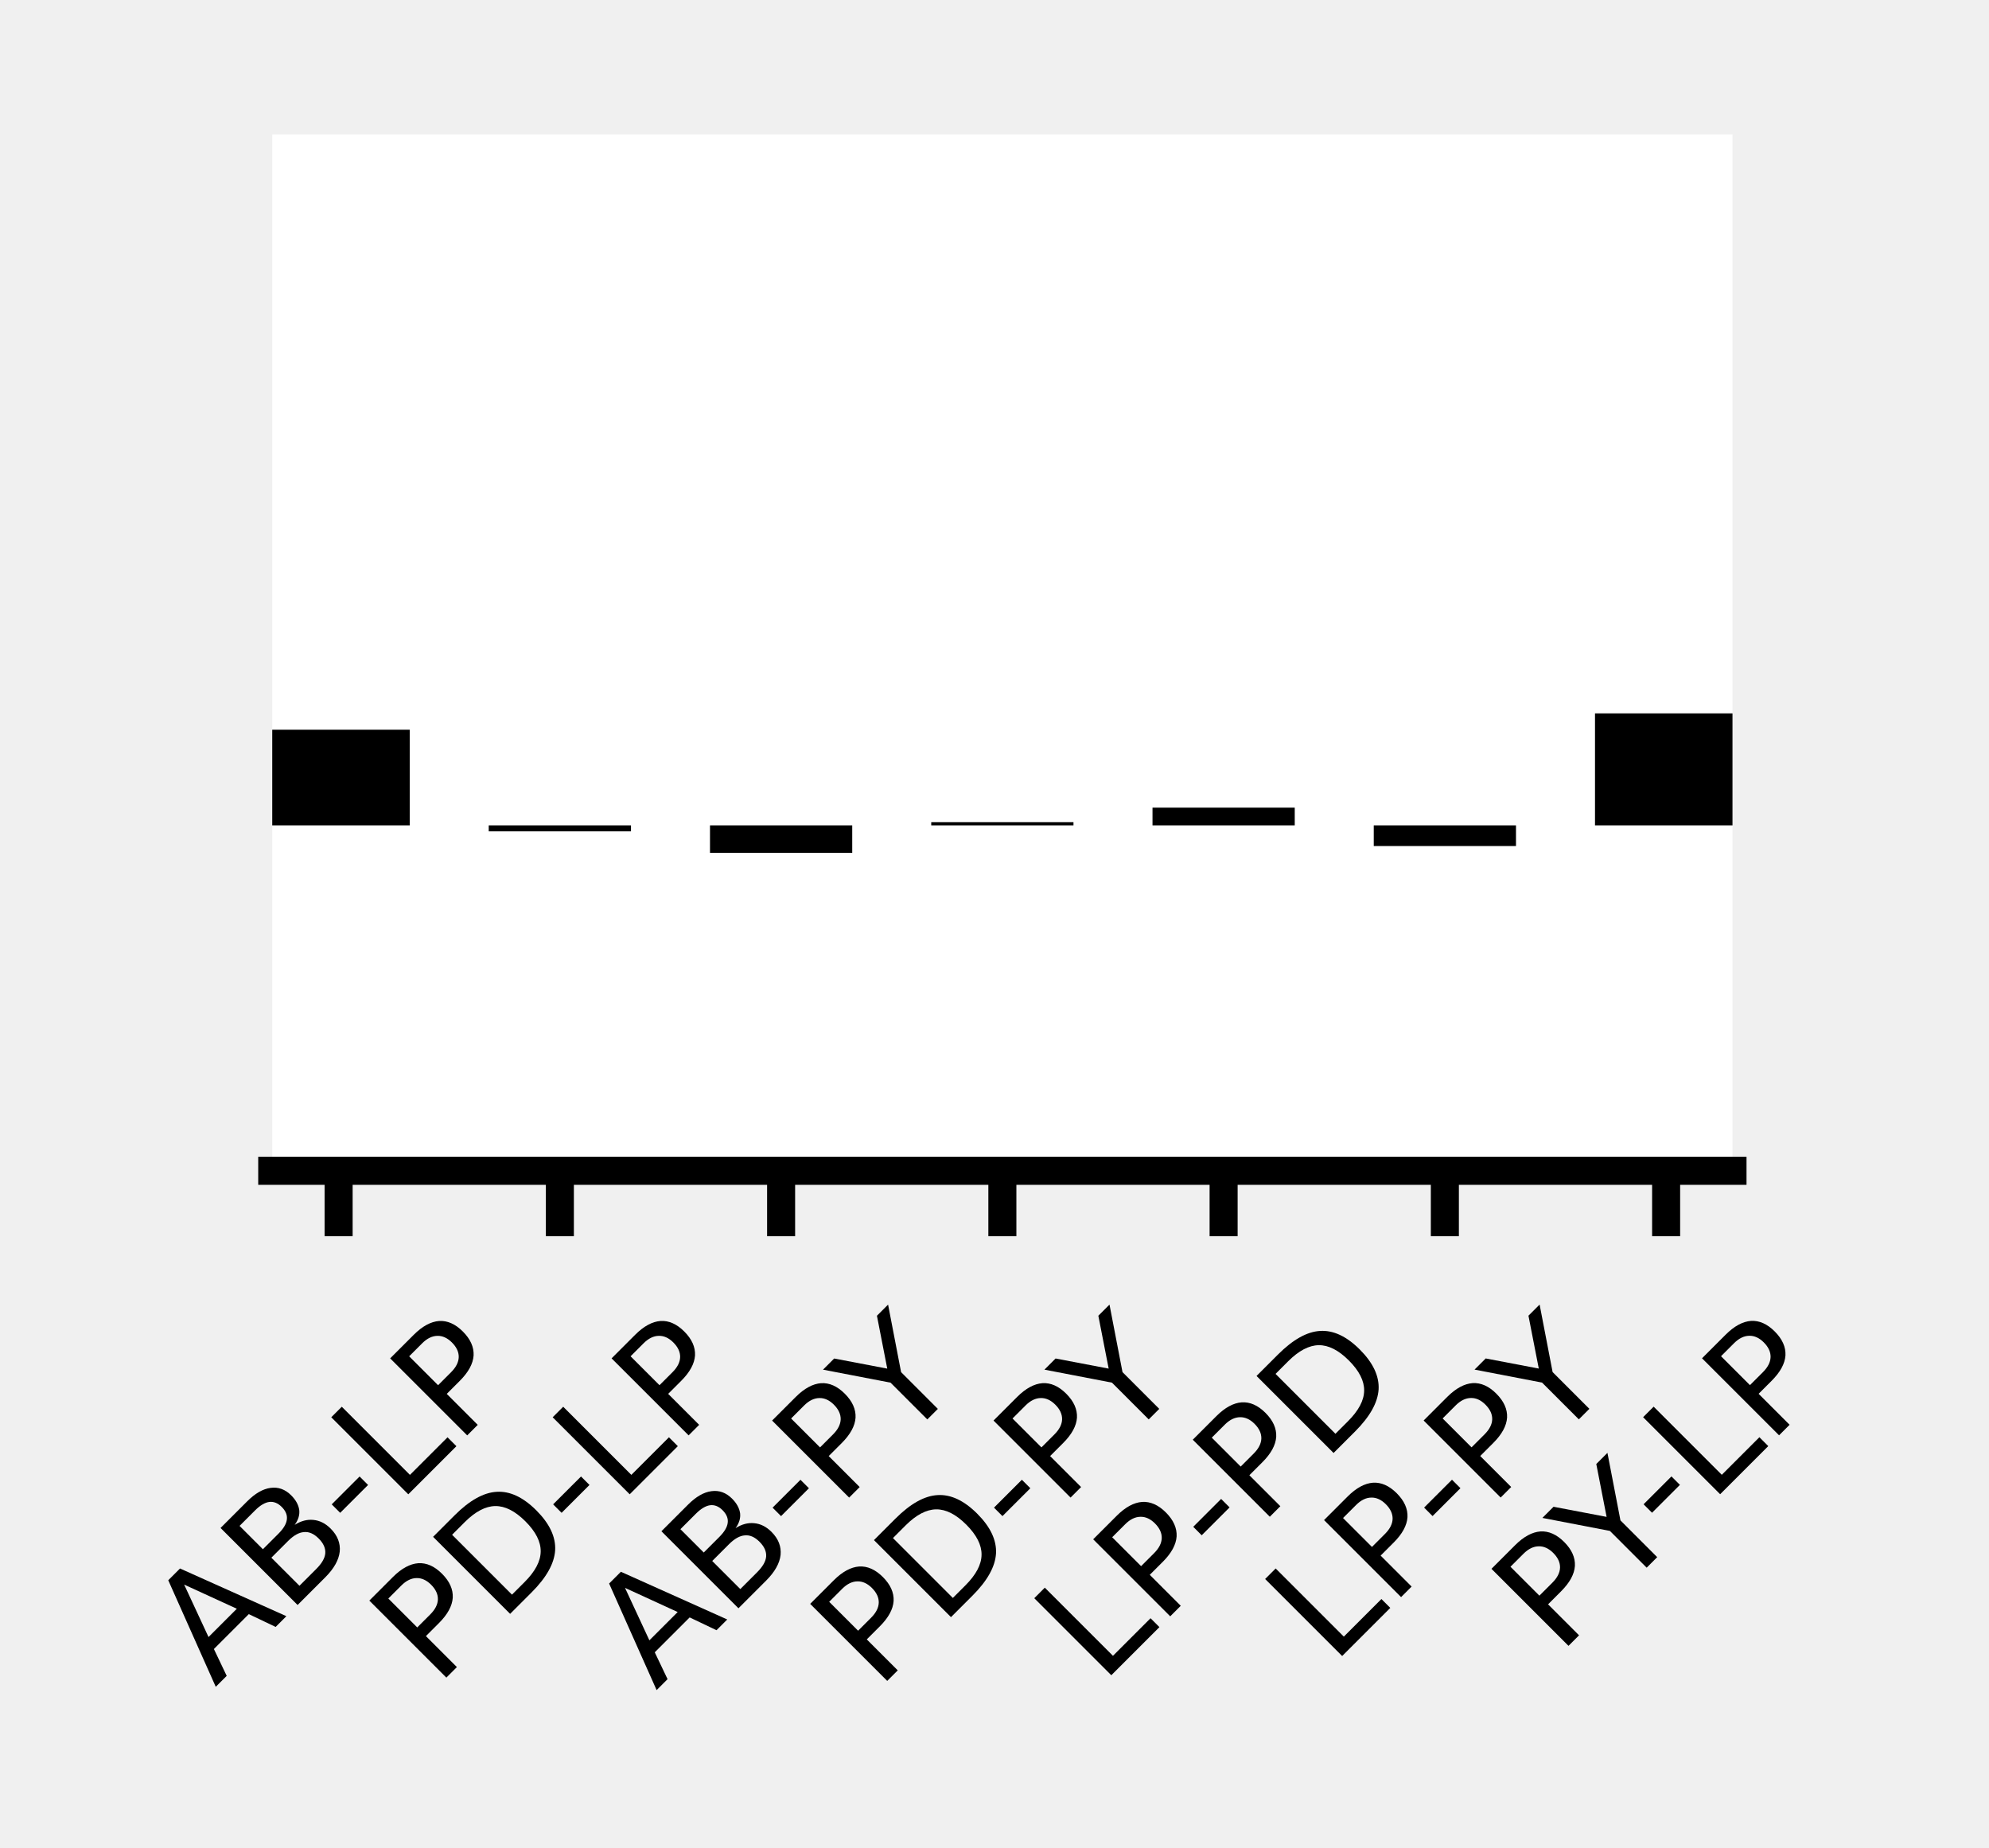
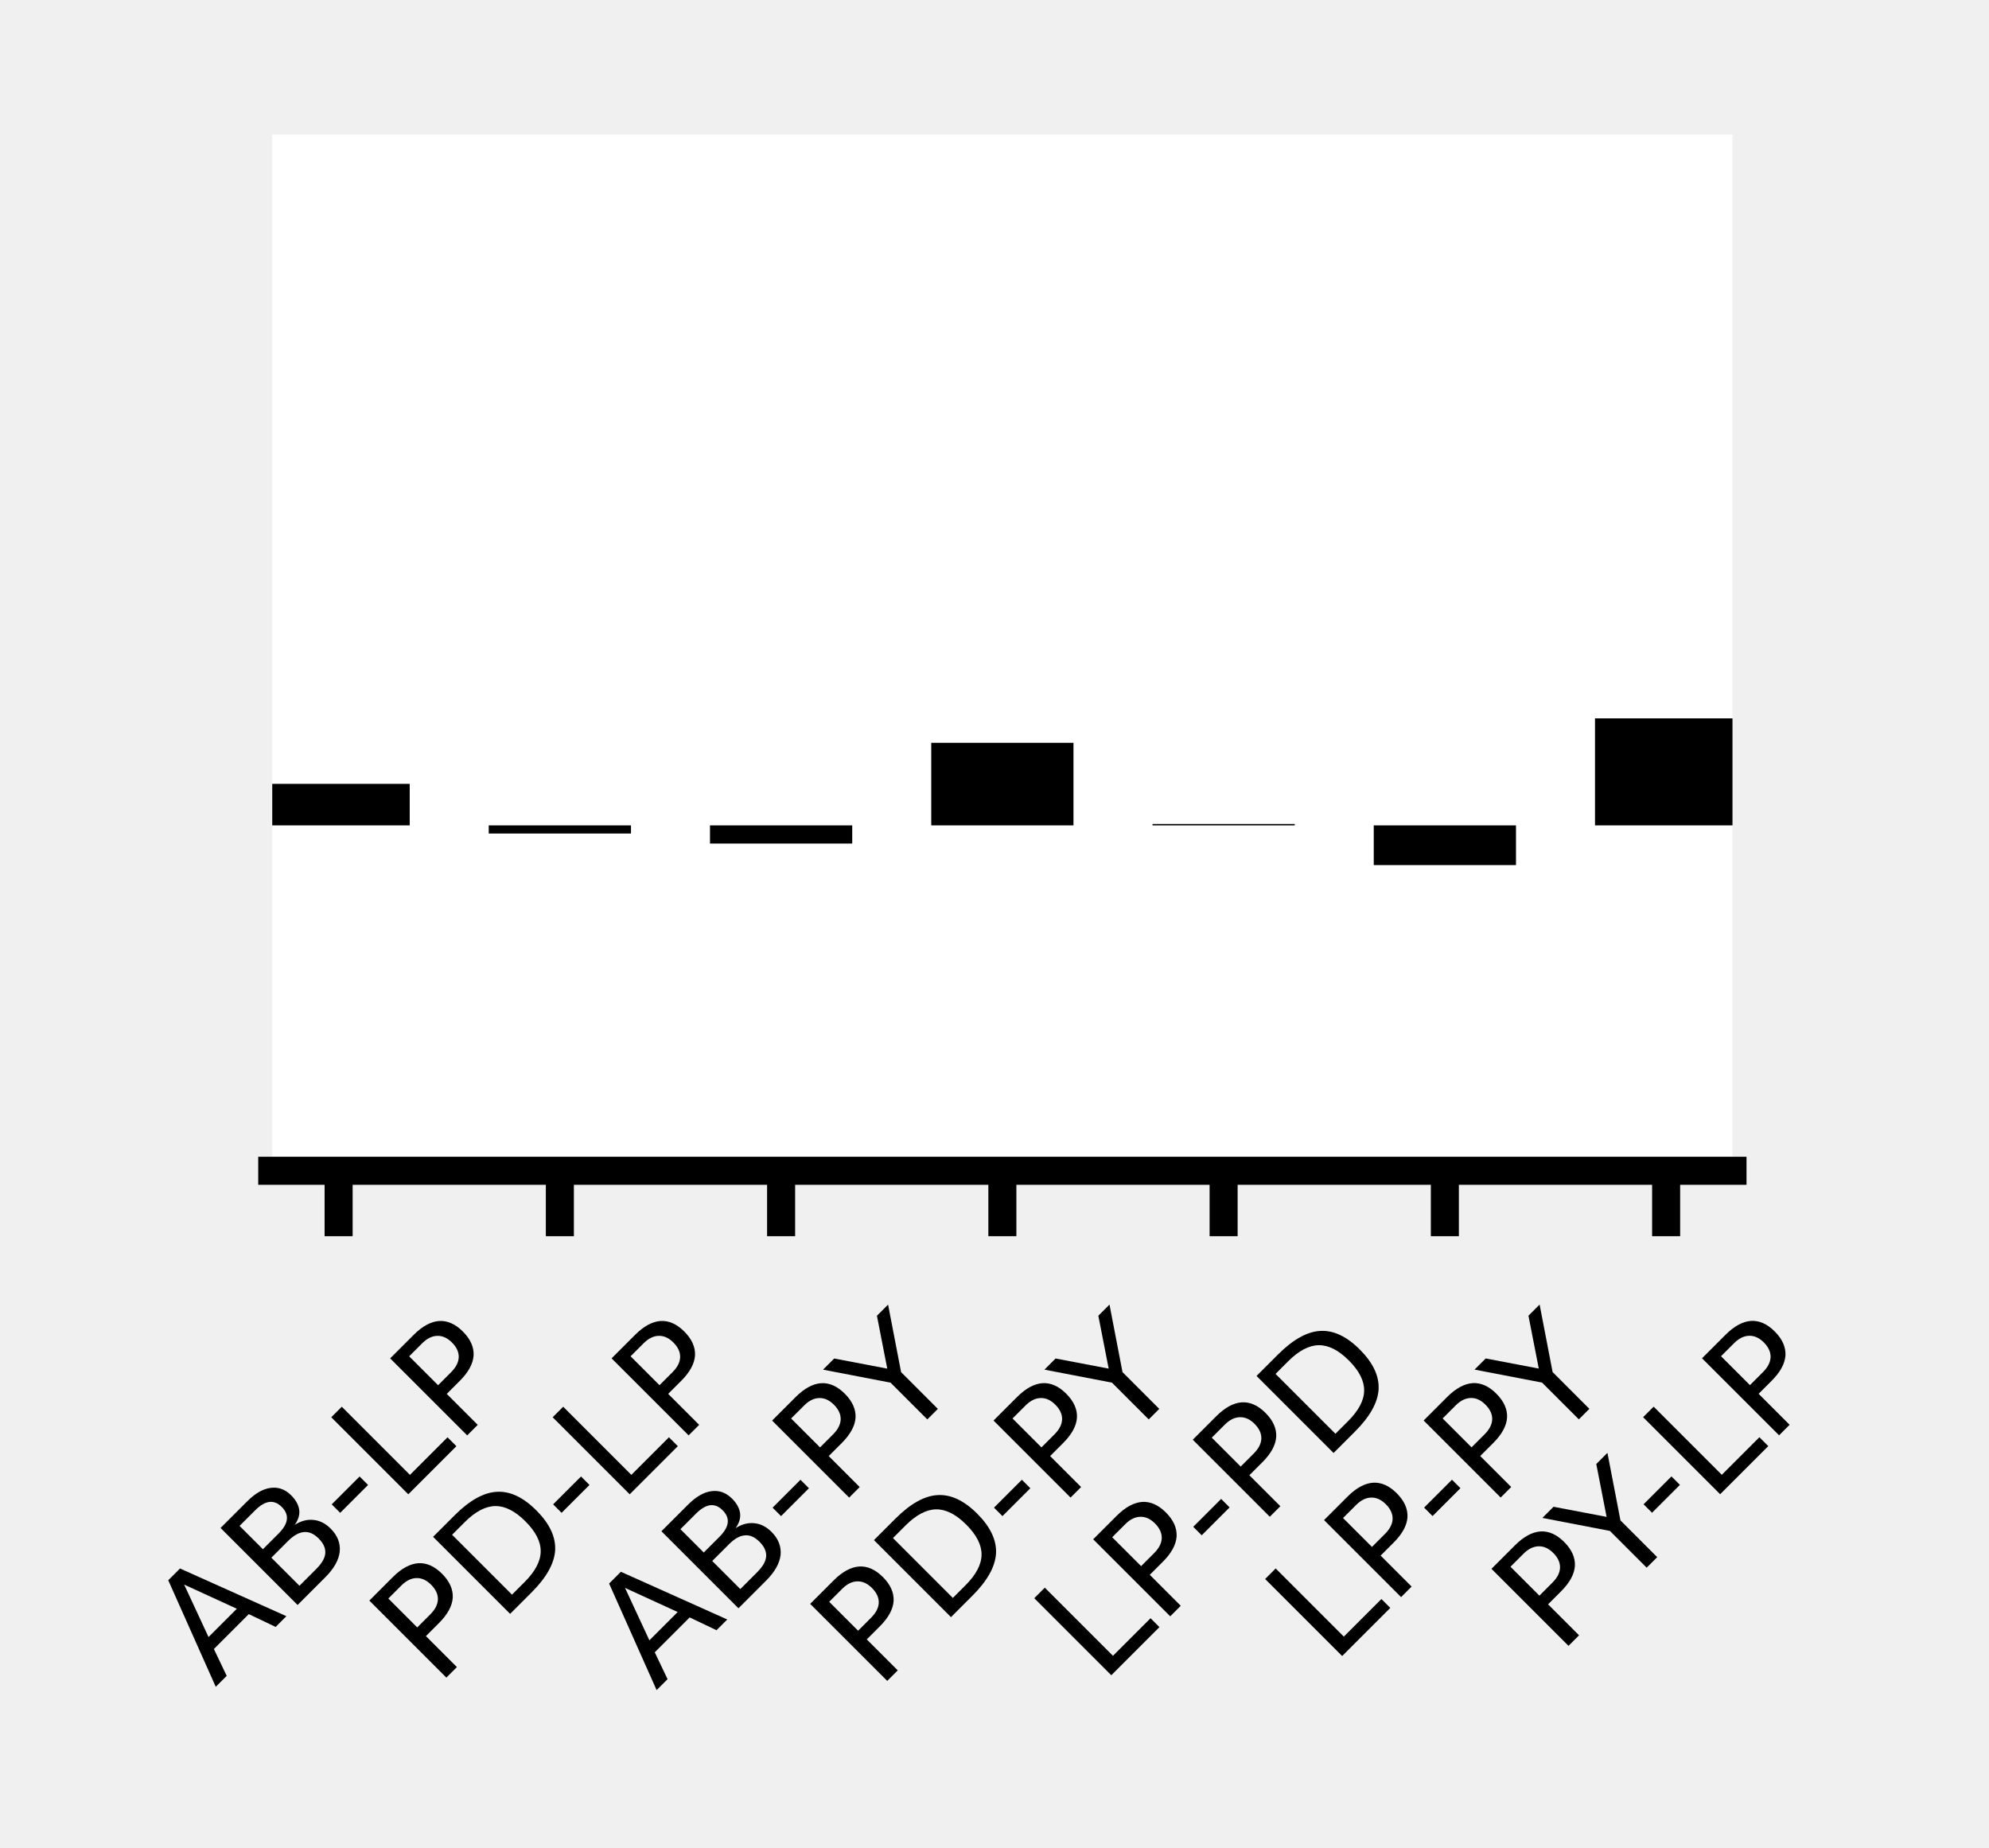
<svg xmlns="http://www.w3.org/2000/svg" xmlns:xlink="http://www.w3.org/1999/xlink" height="98.861pt" version="1.1" viewBox="0 0 106.406 98.861" width="106.406pt">
  <defs>
    <style type="text/css">*{stroke-linecap:butt;stroke-linejoin:round;}</style>
  </defs>
  <g id="figure_1">
    <g id="patch_1">
      <path d="M 0 98.861  L 106.406 98.861  L 106.406 0  L 0 0  z " style="fill:none;" />
    </g>
    <g id="axes_1">
      <g id="patch_2">
        <path d="M 14.564 62.64  L 92.684 62.64  L 92.684 7.2  L 14.564 7.2  z " style="fill:#ffffff;" />
      </g>
      <g id="patch_3">
-         <path clip-path="url(#p21acc75bad)" d="M 14.31 44.16  L 21.919 44.16  L 21.919 39.041  L 14.31 39.041  z " />
+         <path clip-path="url(#p5fd278bee7)" d="M 14.31 44.16  L 21.919 44.16  L 21.919 41.939  L 14.31 41.939  z " />
      </g>
      <g id="patch_4">
-         <path clip-path="url(#p21acc75bad)" d="M 26.146 44.16  L 33.756 44.16  L 33.756 44.479  L 26.146 44.479  z " />
+         <path clip-path="url(#p5fd278bee7)" d="M 26.146 44.16  L 33.756 44.16  L 33.756 44.596  L 26.146 44.596  z " />
      </g>
      <g id="patch_5">
-         <path clip-path="url(#p21acc75bad)" d="M 37.983 44.16  L 45.592 44.16  L 45.592 45.63  L 37.983 45.63  z " />
+         <path clip-path="url(#p5fd278bee7)" d="M 37.983 44.16  L 45.592 44.16  L 45.592 45.132  L 37.983 45.132  z " />
      </g>
      <g id="patch_6">
-         <path clip-path="url(#p21acc75bad)" d="M 49.819 44.16  L 57.428 44.16  L 57.428 43.986  L 49.819 43.986  z " />
+         <path clip-path="url(#p5fd278bee7)" d="M 49.819 44.16  L 57.428 44.16  L 57.428 39.742  L 49.819 39.742  z " />
      </g>
      <g id="patch_7">
-         <path clip-path="url(#p21acc75bad)" d="M 61.656 44.16  L 69.265 44.16  L 69.265 43.211  L 61.656 43.211  z " />
+         <path clip-path="url(#p5fd278bee7)" d="M 61.656 44.16  L 69.265 44.16  L 69.265 44.086  L 61.656 44.086  z " />
      </g>
      <g id="patch_8">
-         <path clip-path="url(#p21acc75bad)" d="M 73.492 44.16  L 81.101 44.16  L 81.101 45.264  L 73.492 45.264  z " />
+         <path clip-path="url(#p5fd278bee7)" d="M 73.492 44.16  L 81.101 44.16  L 81.101 46.285  L 73.492 46.285  z " />
      </g>
      <g id="patch_9">
-         <path clip-path="url(#p21acc75bad)" d="M 85.328 44.16  L 92.937 44.16  L 92.937 38.167  L 85.328 38.167  z " />
+         <path clip-path="url(#p5fd278bee7)" d="M 85.328 44.16  L 92.937 44.16  L 92.937 38.434  L 85.328 38.434  z " />
      </g>
      <g id="matplotlib.axis_1">
        <g id="xtick_1">
          <g id="line2d_1">
            <defs>
-               <path d="M 0 0  L 0 3.5  " id="mf5ceb60ded" style="stroke:#000000;stroke-width:1.5;" />
+               <path d="M 0 0  L 0 3.5  " id="mc7d9f24d1f" style="stroke:#000000;stroke-width:1.5;" />
            </defs>
            <g>
-               <use style="stroke:#000000;stroke-width:1.5;" x="18.115" xlink:href="#mf5ceb60ded" y="62.64" />
+               <use style="stroke:#000000;stroke-width:1.5;" x="18.115" xlink:href="#mc7d9f24d1f" y="62.64" />
            </g>
          </g>
          <g id="text_1">
            <text style="font-family:DejaVu Sans;font-size:8px;font-stretch:normal;font-style:normal;font-weight:normal;" transform="translate(11.49832 90.29282)rotate(-45)">AB-LP</text>
          </g>
        </g>
        <g id="xtick_2">
          <g id="line2d_2">
            <g>
-               <use style="stroke:#000000;stroke-width:1.5;" x="29.951" xlink:href="#mf5ceb60ded" y="62.64" />
+               <use style="stroke:#000000;stroke-width:1.5;" x="29.951" xlink:href="#mc7d9f24d1f" y="62.64" />
            </g>
          </g>
          <g id="text_2">
            <text style="font-family:DejaVu Sans;font-size:8px;font-stretch:normal;font-style:normal;font-weight:normal;" transform="translate(23.32673 90.30873)rotate(-45)">PD-LP</text>
          </g>
        </g>
        <g id="xtick_3">
          <g id="line2d_3">
            <g>
-               <use style="stroke:#000000;stroke-width:1.5;" x="41.787" xlink:href="#mf5ceb60ded" y="62.64" />
+               <use style="stroke:#000000;stroke-width:1.5;" x="41.787" xlink:href="#mc7d9f24d1f" y="62.64" />
            </g>
          </g>
          <g id="text_3">
            <text style="font-family:DejaVu Sans;font-size:8px;font-stretch:normal;font-style:normal;font-weight:normal;" transform="translate(35.08311 90.46871)rotate(-45)">AB-PY</text>
          </g>
        </g>
        <g id="xtick_4">
          <g id="line2d_4">
            <g>
-               <use style="stroke:#000000;stroke-width:1.5;" x="53.624" xlink:href="#mf5ceb60ded" y="62.64" />
+               <use style="stroke:#000000;stroke-width:1.5;" x="53.624" xlink:href="#mc7d9f24d1f" y="62.64" />
            </g>
          </g>
          <g id="text_4">
            <text style="font-family:DejaVu Sans;font-size:8px;font-stretch:normal;font-style:normal;font-weight:normal;" transform="translate(46.91152 90.48462)rotate(-45)">PD-PY</text>
          </g>
        </g>
        <g id="xtick_5">
          <g id="line2d_5">
            <g>
-               <use style="stroke:#000000;stroke-width:1.5;" x="65.46" xlink:href="#mf5ceb60ded" y="62.64" />
+               <use style="stroke:#000000;stroke-width:1.5;" x="65.46" xlink:href="#mc7d9f24d1f" y="62.64" />
            </g>
          </g>
          <g id="text_5">
            <text style="font-family:DejaVu Sans;font-size:8px;font-stretch:normal;font-style:normal;font-weight:normal;" transform="translate(58.89946 90.18145)rotate(-45)">LP-PD</text>
          </g>
        </g>
        <g id="xtick_6">
          <g id="line2d_6">
            <g>
-               <use style="stroke:#000000;stroke-width:1.5;" x="77.296" xlink:href="#mf5ceb60ded" y="62.64" />
+               <use style="stroke:#000000;stroke-width:1.5;" x="77.296" xlink:href="#mc7d9f24d1f" y="62.64" />
            </g>
          </g>
          <g id="text_6">
            <text style="font-family:DejaVu Sans;font-size:8px;font-stretch:normal;font-style:normal;font-weight:normal;" transform="translate(71.24981 89.1535)rotate(-45)">LP-PY</text>
          </g>
        </g>
        <g id="xtick_7">
          <g id="line2d_7">
            <g>
-               <use style="stroke:#000000;stroke-width:1.5;" x="89.133" xlink:href="#mf5ceb60ded" y="62.64" />
+               <use style="stroke:#000000;stroke-width:1.5;" x="89.133" xlink:href="#mc7d9f24d1f" y="62.64" />
            </g>
          </g>
          <g id="text_7">
            <text style="font-family:DejaVu Sans;font-size:8px;font-stretch:normal;font-style:normal;font-weight:normal;" transform="translate(83.35841 88.60902)rotate(-45)">PY-LP</text>
          </g>
        </g>
      </g>
      <g id="matplotlib.axis_2" />
      <g id="patch_10">
        <path d="M 14.564 62.64  L 92.684 62.64  " style="fill:none;stroke:#000000;stroke-linecap:square;stroke-linejoin:miter;stroke-width:1.5;" />
      </g>
    </g>
  </g>
  <defs>
-     <clipPath id="p21acc75bad">
+     <clipPath id="p5fd278bee7">
      <rect height="55.44" width="78.12" x="14.564" y="7.2" />
    </clipPath>
  </defs>
</svg>
